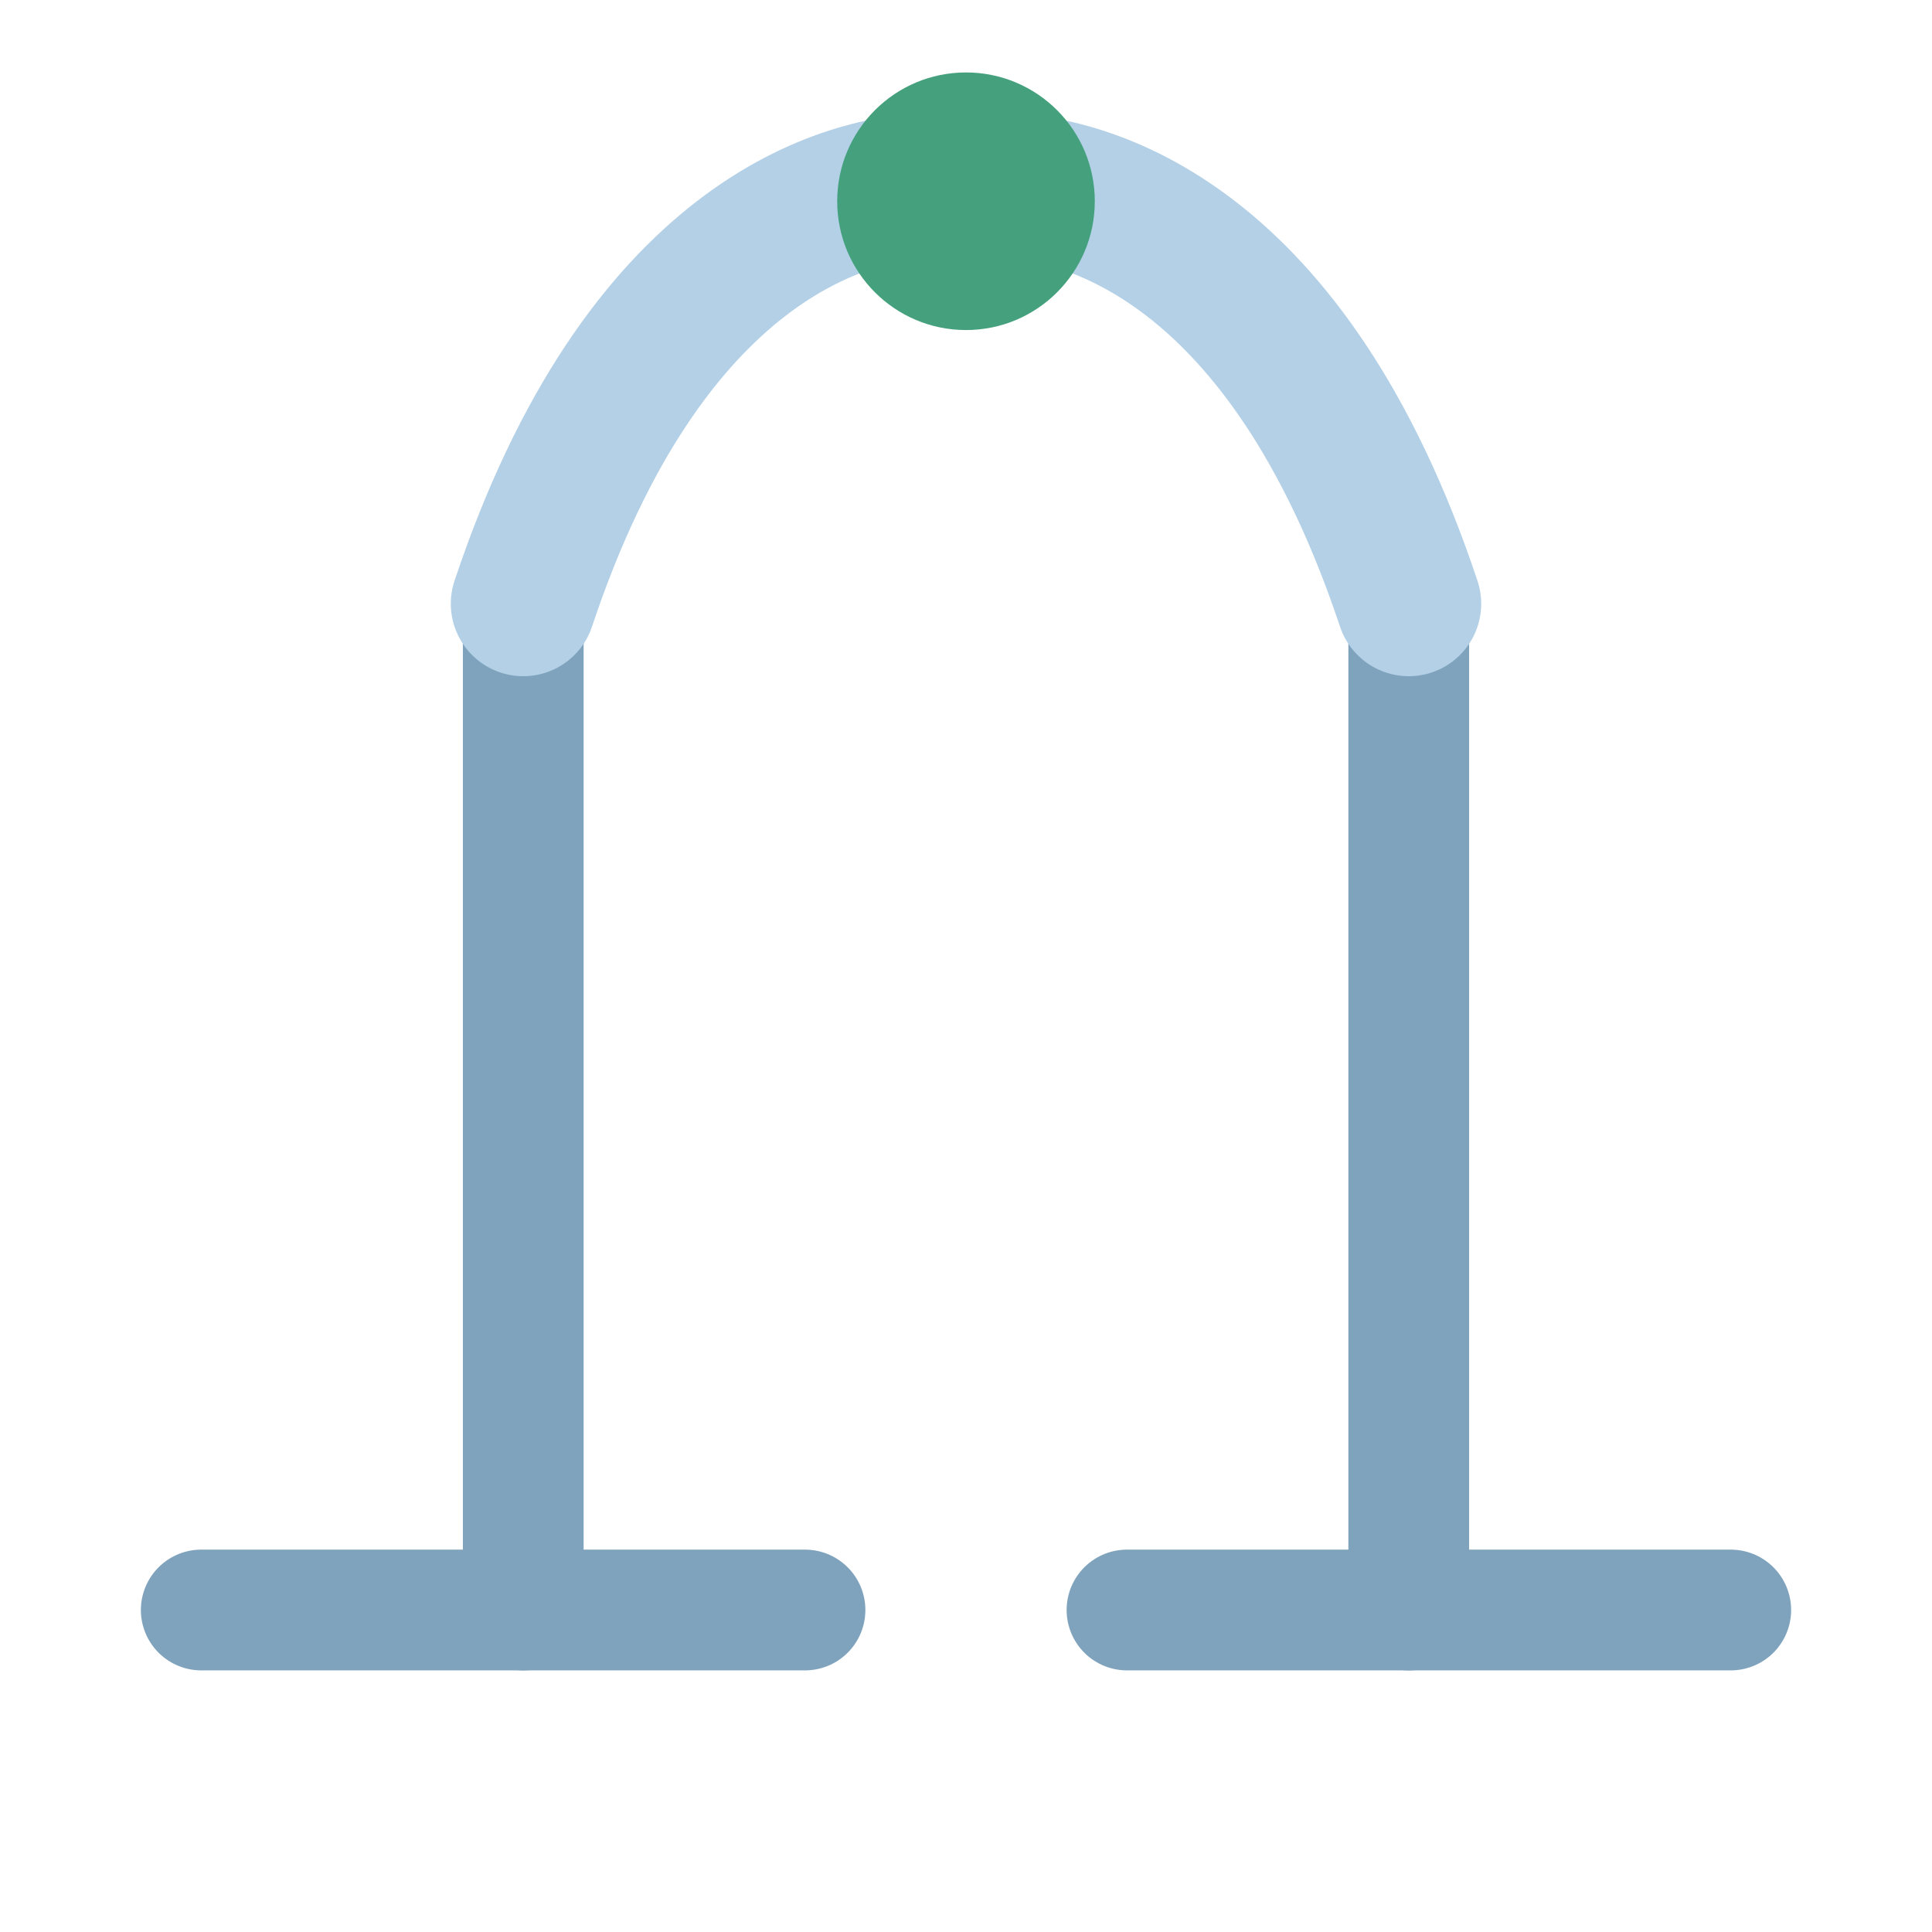
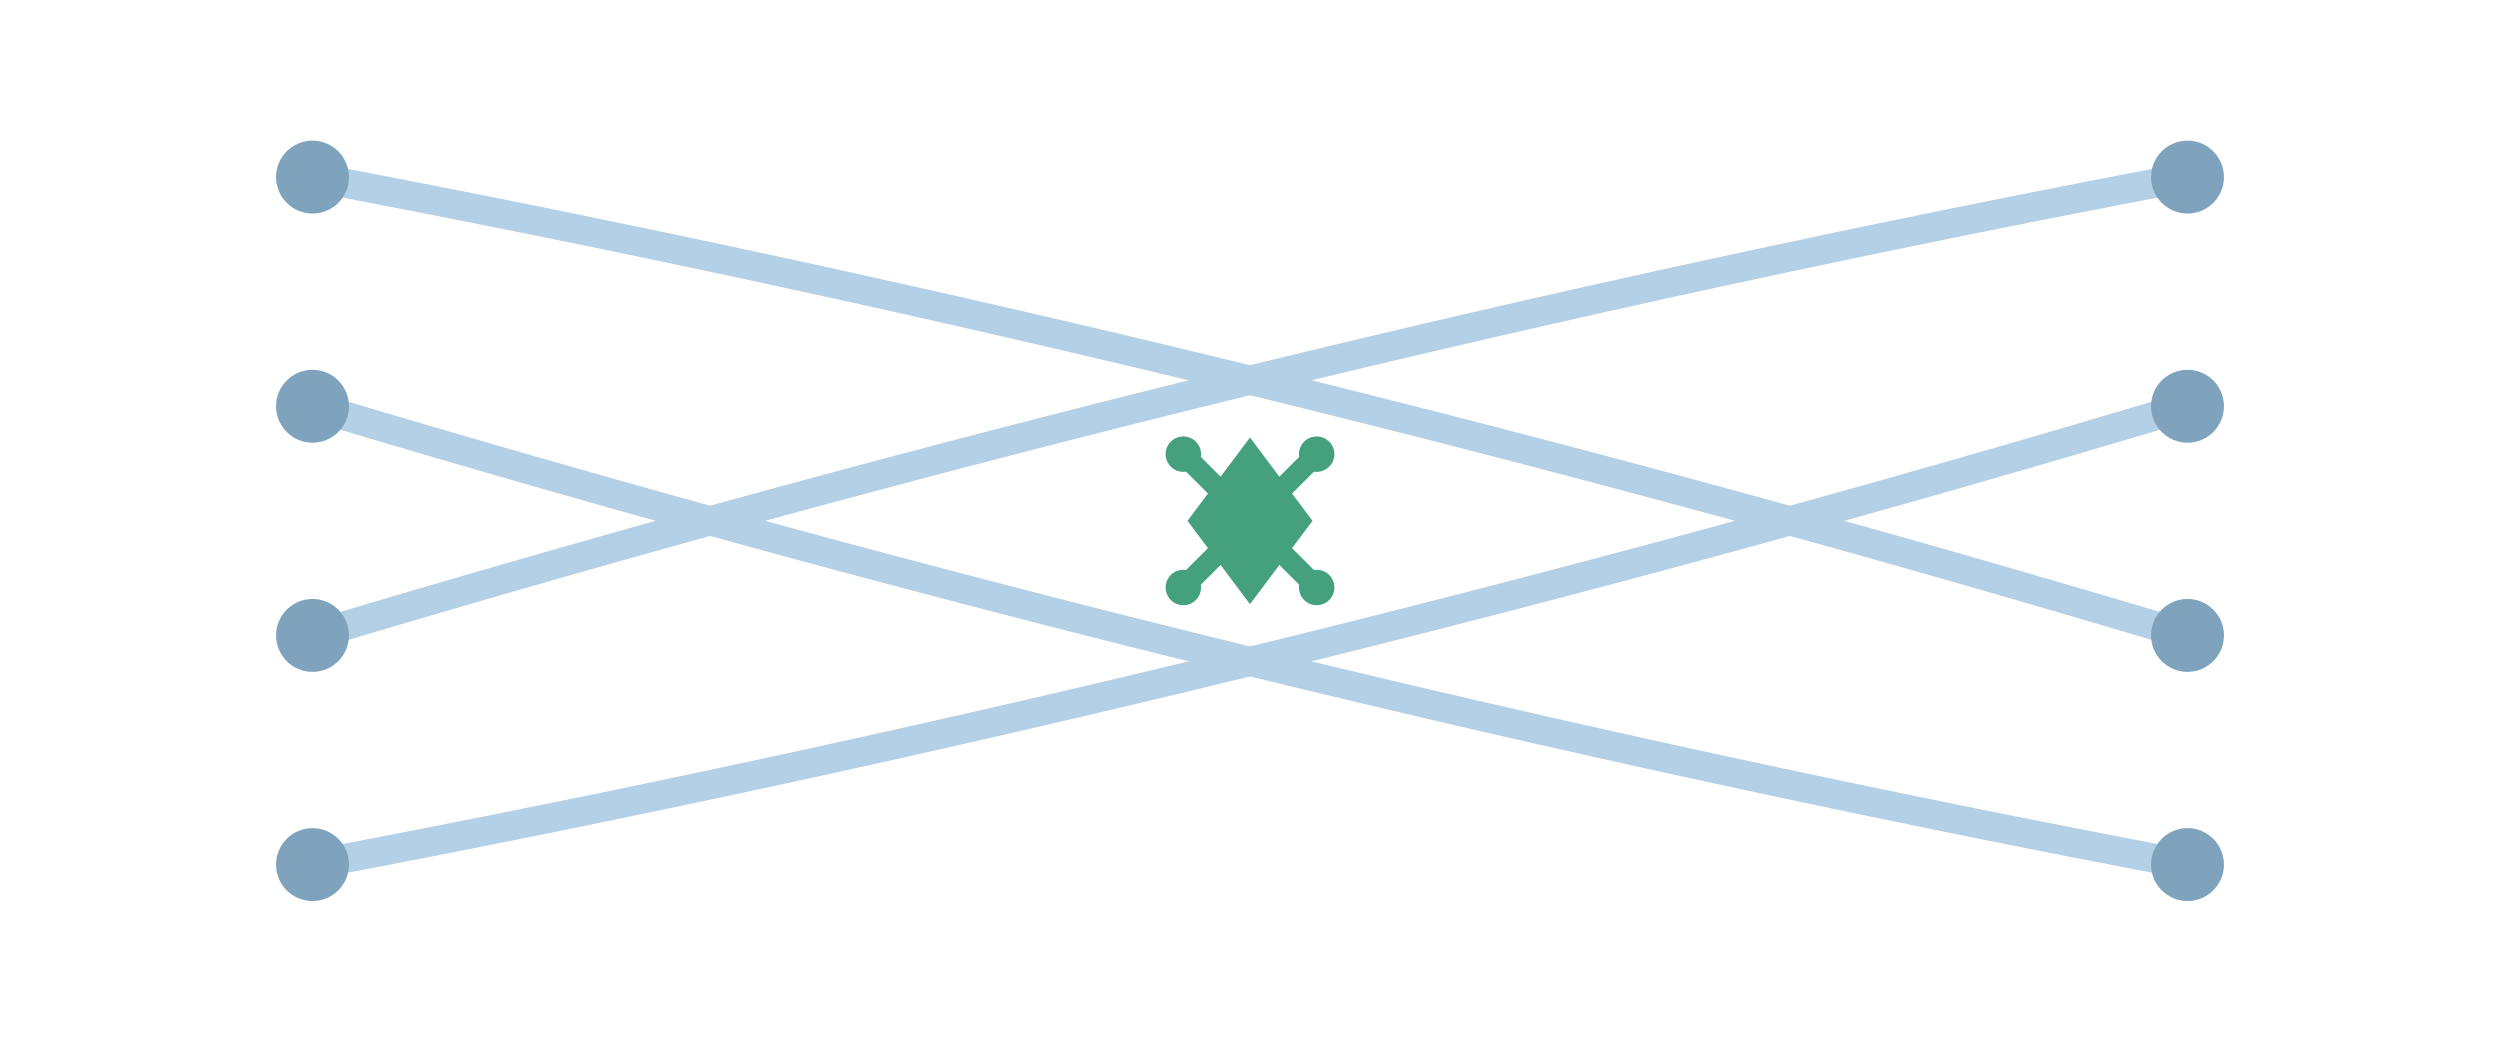
- <svg xmlns="http://www.w3.org/2000/svg" viewBox="0 0 48 48" role="img" aria-label="Ponte Digital" focusable="false">
+ <svg xmlns="http://www.w3.org/2000/svg" viewBox="0 0 240 100" role="img" aria-label="Ponte Digital" focusable="false">
  <g fill="none">
-     <path d="M 5 40 L 20 40" stroke="hsl(205, 32%, 62%)" stroke-width="3" stroke-linecap="round" />
-     <path d="M 28 40 L 43 40" stroke="hsl(205, 32%, 62%)" stroke-width="3" stroke-linecap="round" />
-     <path d="M 13 15 L 13 40" stroke="hsl(205, 32%, 62%)" stroke-width="3" stroke-linecap="round" />
-     <path d="M 35 15 L 35 40" stroke="hsl(205, 32%, 62%)" stroke-width="3" stroke-linecap="round" />
-     <path d="M 13 15 C 16 6, 21 4.6, 23.3 4.6" stroke="hsl(205, 50%, 80%)" stroke-width="3.6" stroke-linecap="round" />
-     <path d="M 35 15 C 32 6, 27 4.6, 24.7 4.6" stroke="hsl(205, 50%, 80%)" stroke-width="3.6" stroke-linecap="round" />
+     <path d="M 30 17 Q 120 34 210 61" stroke="hsl(205, 50%, 80%)" stroke-width="2.8" stroke-linecap="round" />
+     <path d="M 30 83 Q 120 66 210 39" stroke="hsl(205, 50%, 80%)" stroke-width="2.8" stroke-linecap="round" />
+     <path d="M 210 17 Q 120 34 30 61" stroke="hsl(205, 50%, 80%)" stroke-width="2.8" stroke-linecap="round" />
+     <path d="M 210 83 Q 120 66 30 39" stroke="hsl(205, 50%, 80%)" stroke-width="2.8" stroke-linecap="round" />
  </g>
-   <circle cx="24" cy="5" r="3.2" fill="hsl(157, 40%, 45%)" />
+   <circle cx="30" cy="17" r="3.5" fill="hsl(205, 32%, 62%)" />
+   <circle cx="30" cy="39" r="3.5" fill="hsl(205, 32%, 62%)" />
+   <circle cx="30" cy="61" r="3.5" fill="hsl(205, 32%, 62%)" />
+   <circle cx="30" cy="83" r="3.5" fill="hsl(205, 32%, 62%)" />
+   <circle cx="210" cy="17" r="3.5" fill="hsl(205, 32%, 62%)" />
+   <circle cx="210" cy="39" r="3.5" fill="hsl(205, 32%, 62%)" />
+   <circle cx="210" cy="61" r="3.5" fill="hsl(205, 32%, 62%)" />
+   <circle cx="210" cy="83" r="3.5" fill="hsl(205, 32%, 62%)" />
+   <line x1="120" y1="50" x2="126.4" y2="43.6" stroke="hsl(157, 40%, 45%)" stroke-width="2" stroke-linecap="round" />
+   <line x1="120" y1="50" x2="113.6" y2="43.6" stroke="hsl(157, 40%, 45%)" stroke-width="2" stroke-linecap="round" />
+   <line x1="120" y1="50" x2="126.4" y2="56.4" stroke="hsl(157, 40%, 45%)" stroke-width="2" stroke-linecap="round" />
+   <line x1="120" y1="50" x2="113.6" y2="56.4" stroke="hsl(157, 40%, 45%)" stroke-width="2" stroke-linecap="round" />
+   <path d="M 120 42 L 126 50 L 120 58 L 114 50 Z" fill="hsl(157, 40%, 45%)" />
+   <circle cx="126.4" cy="43.6" r="1.7" fill="hsl(157, 40%, 45%)" />
+   <circle cx="113.6" cy="43.6" r="1.7" fill="hsl(157, 40%, 45%)" />
+   <circle cx="126.4" cy="56.4" r="1.7" fill="hsl(157, 40%, 45%)" />
+   <circle cx="113.6" cy="56.4" r="1.7" fill="hsl(157, 40%, 45%)" />
</svg>
